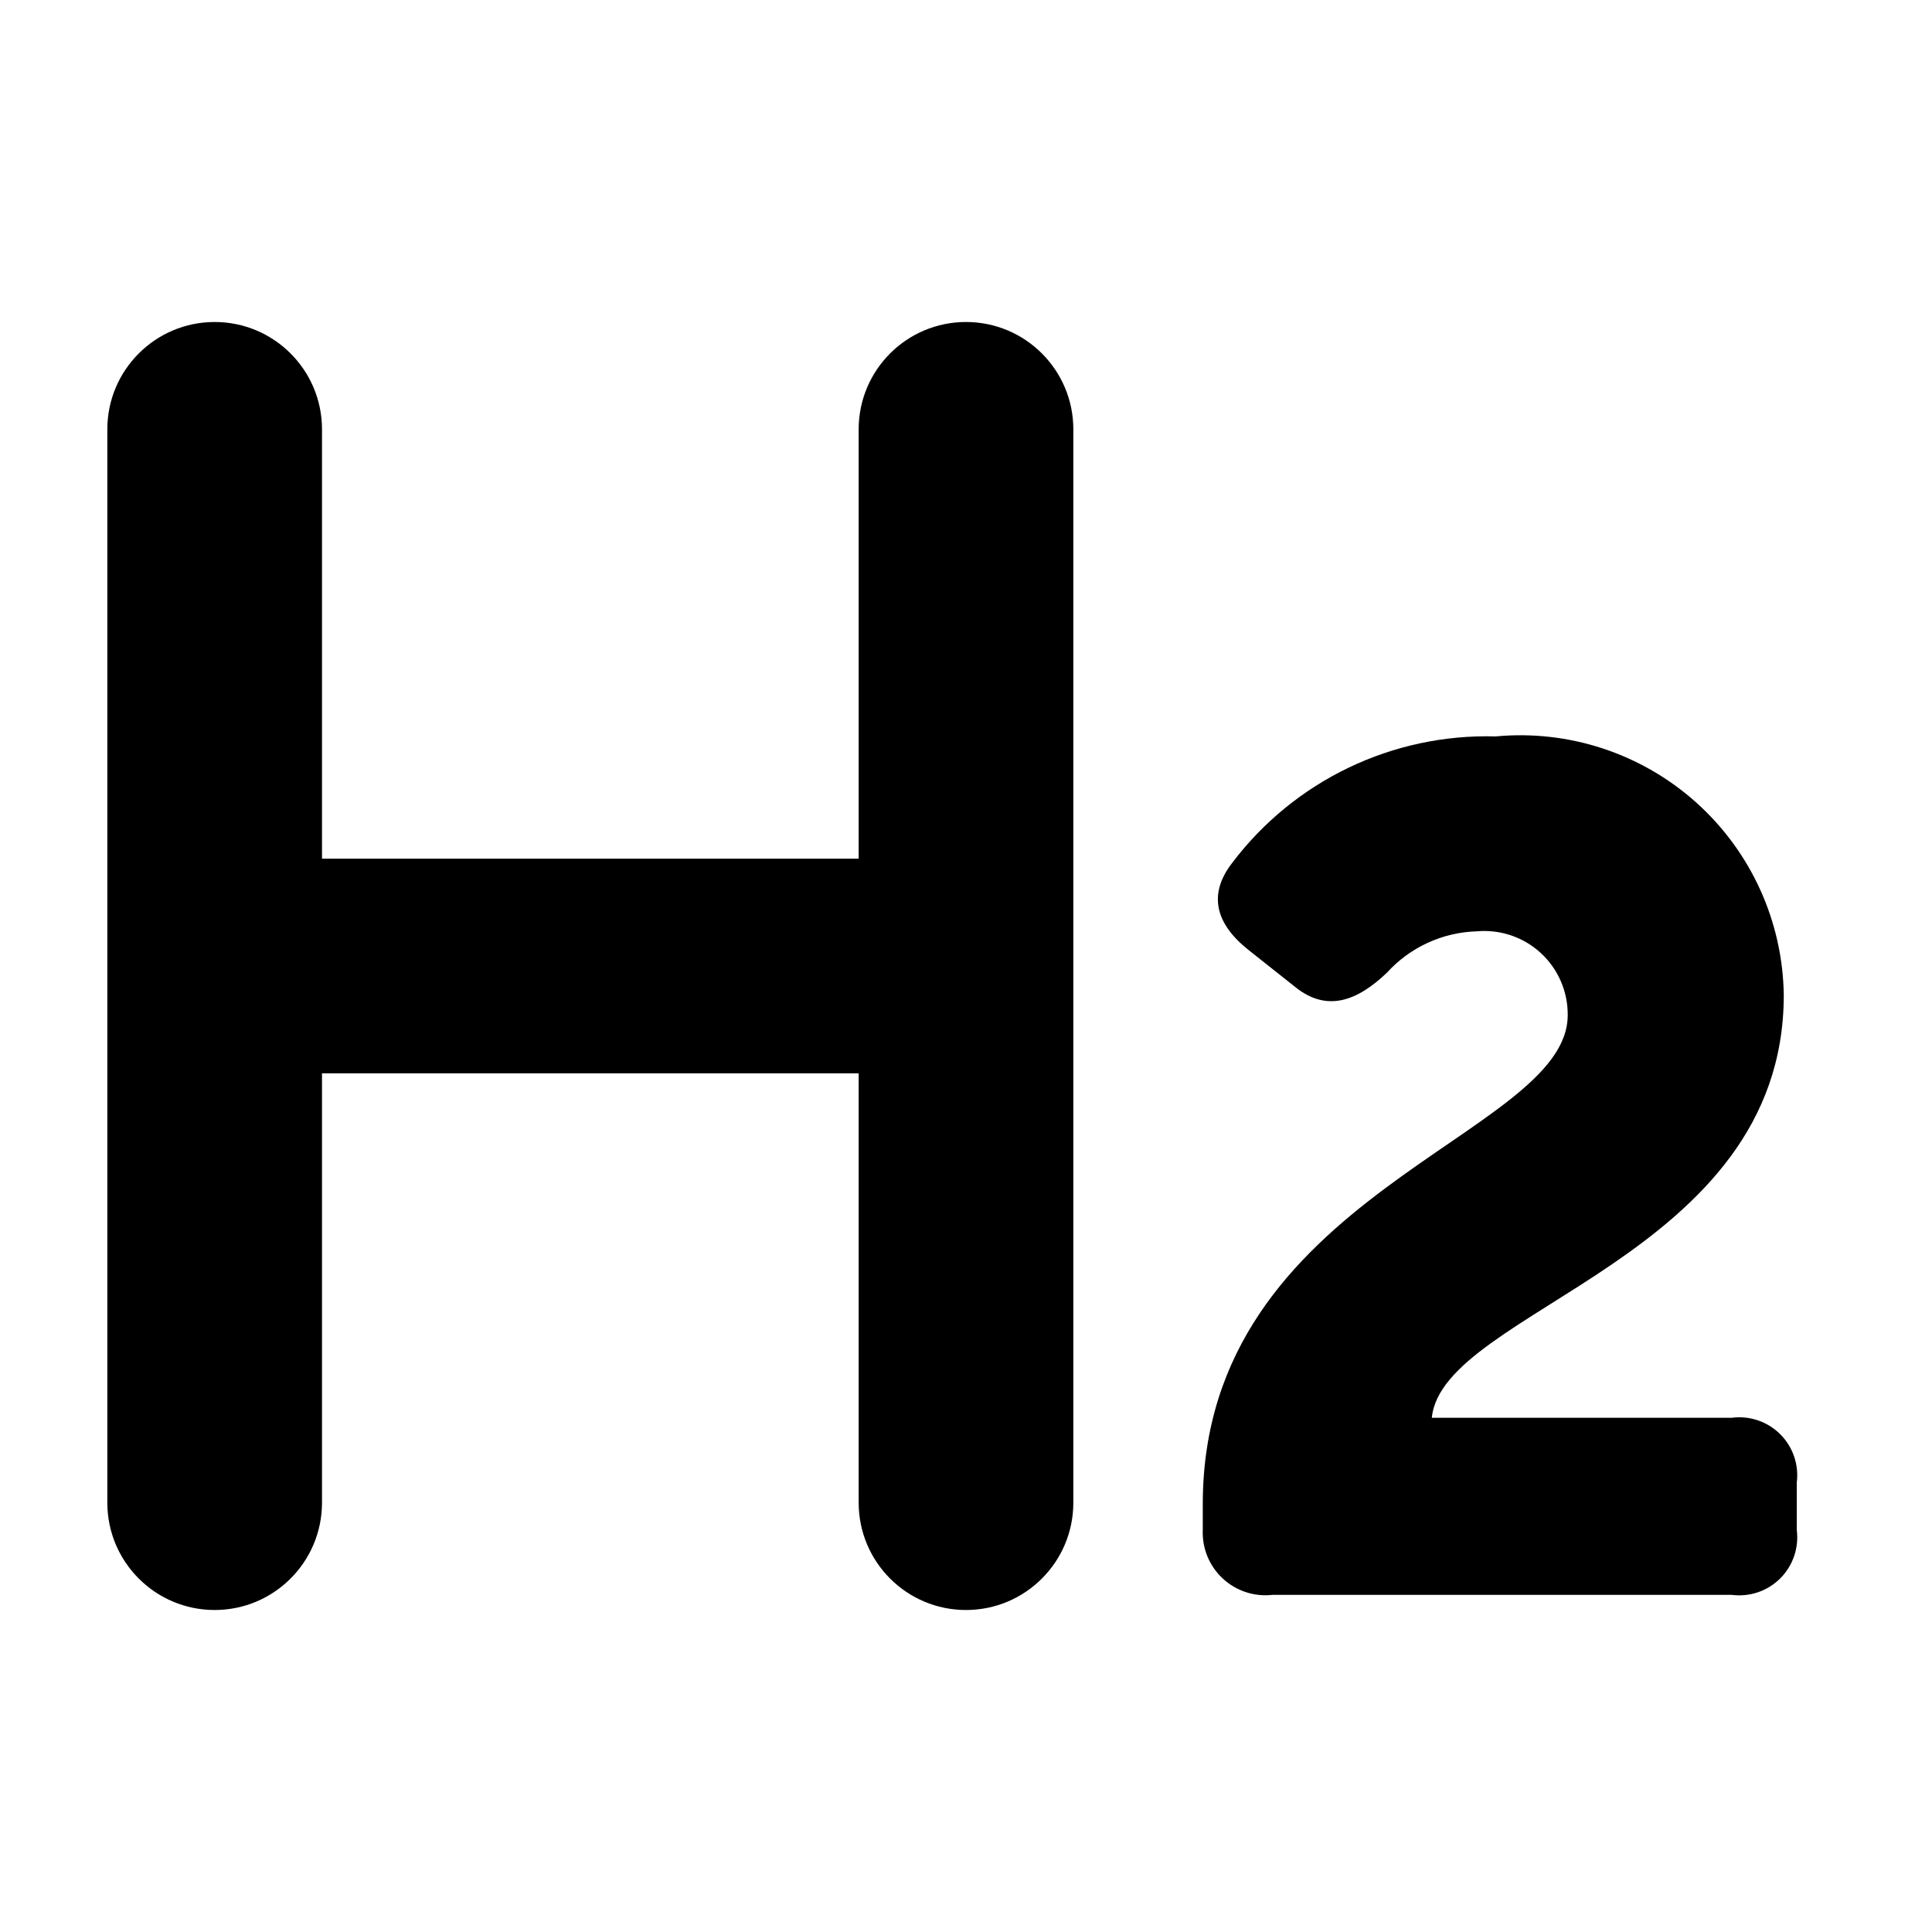
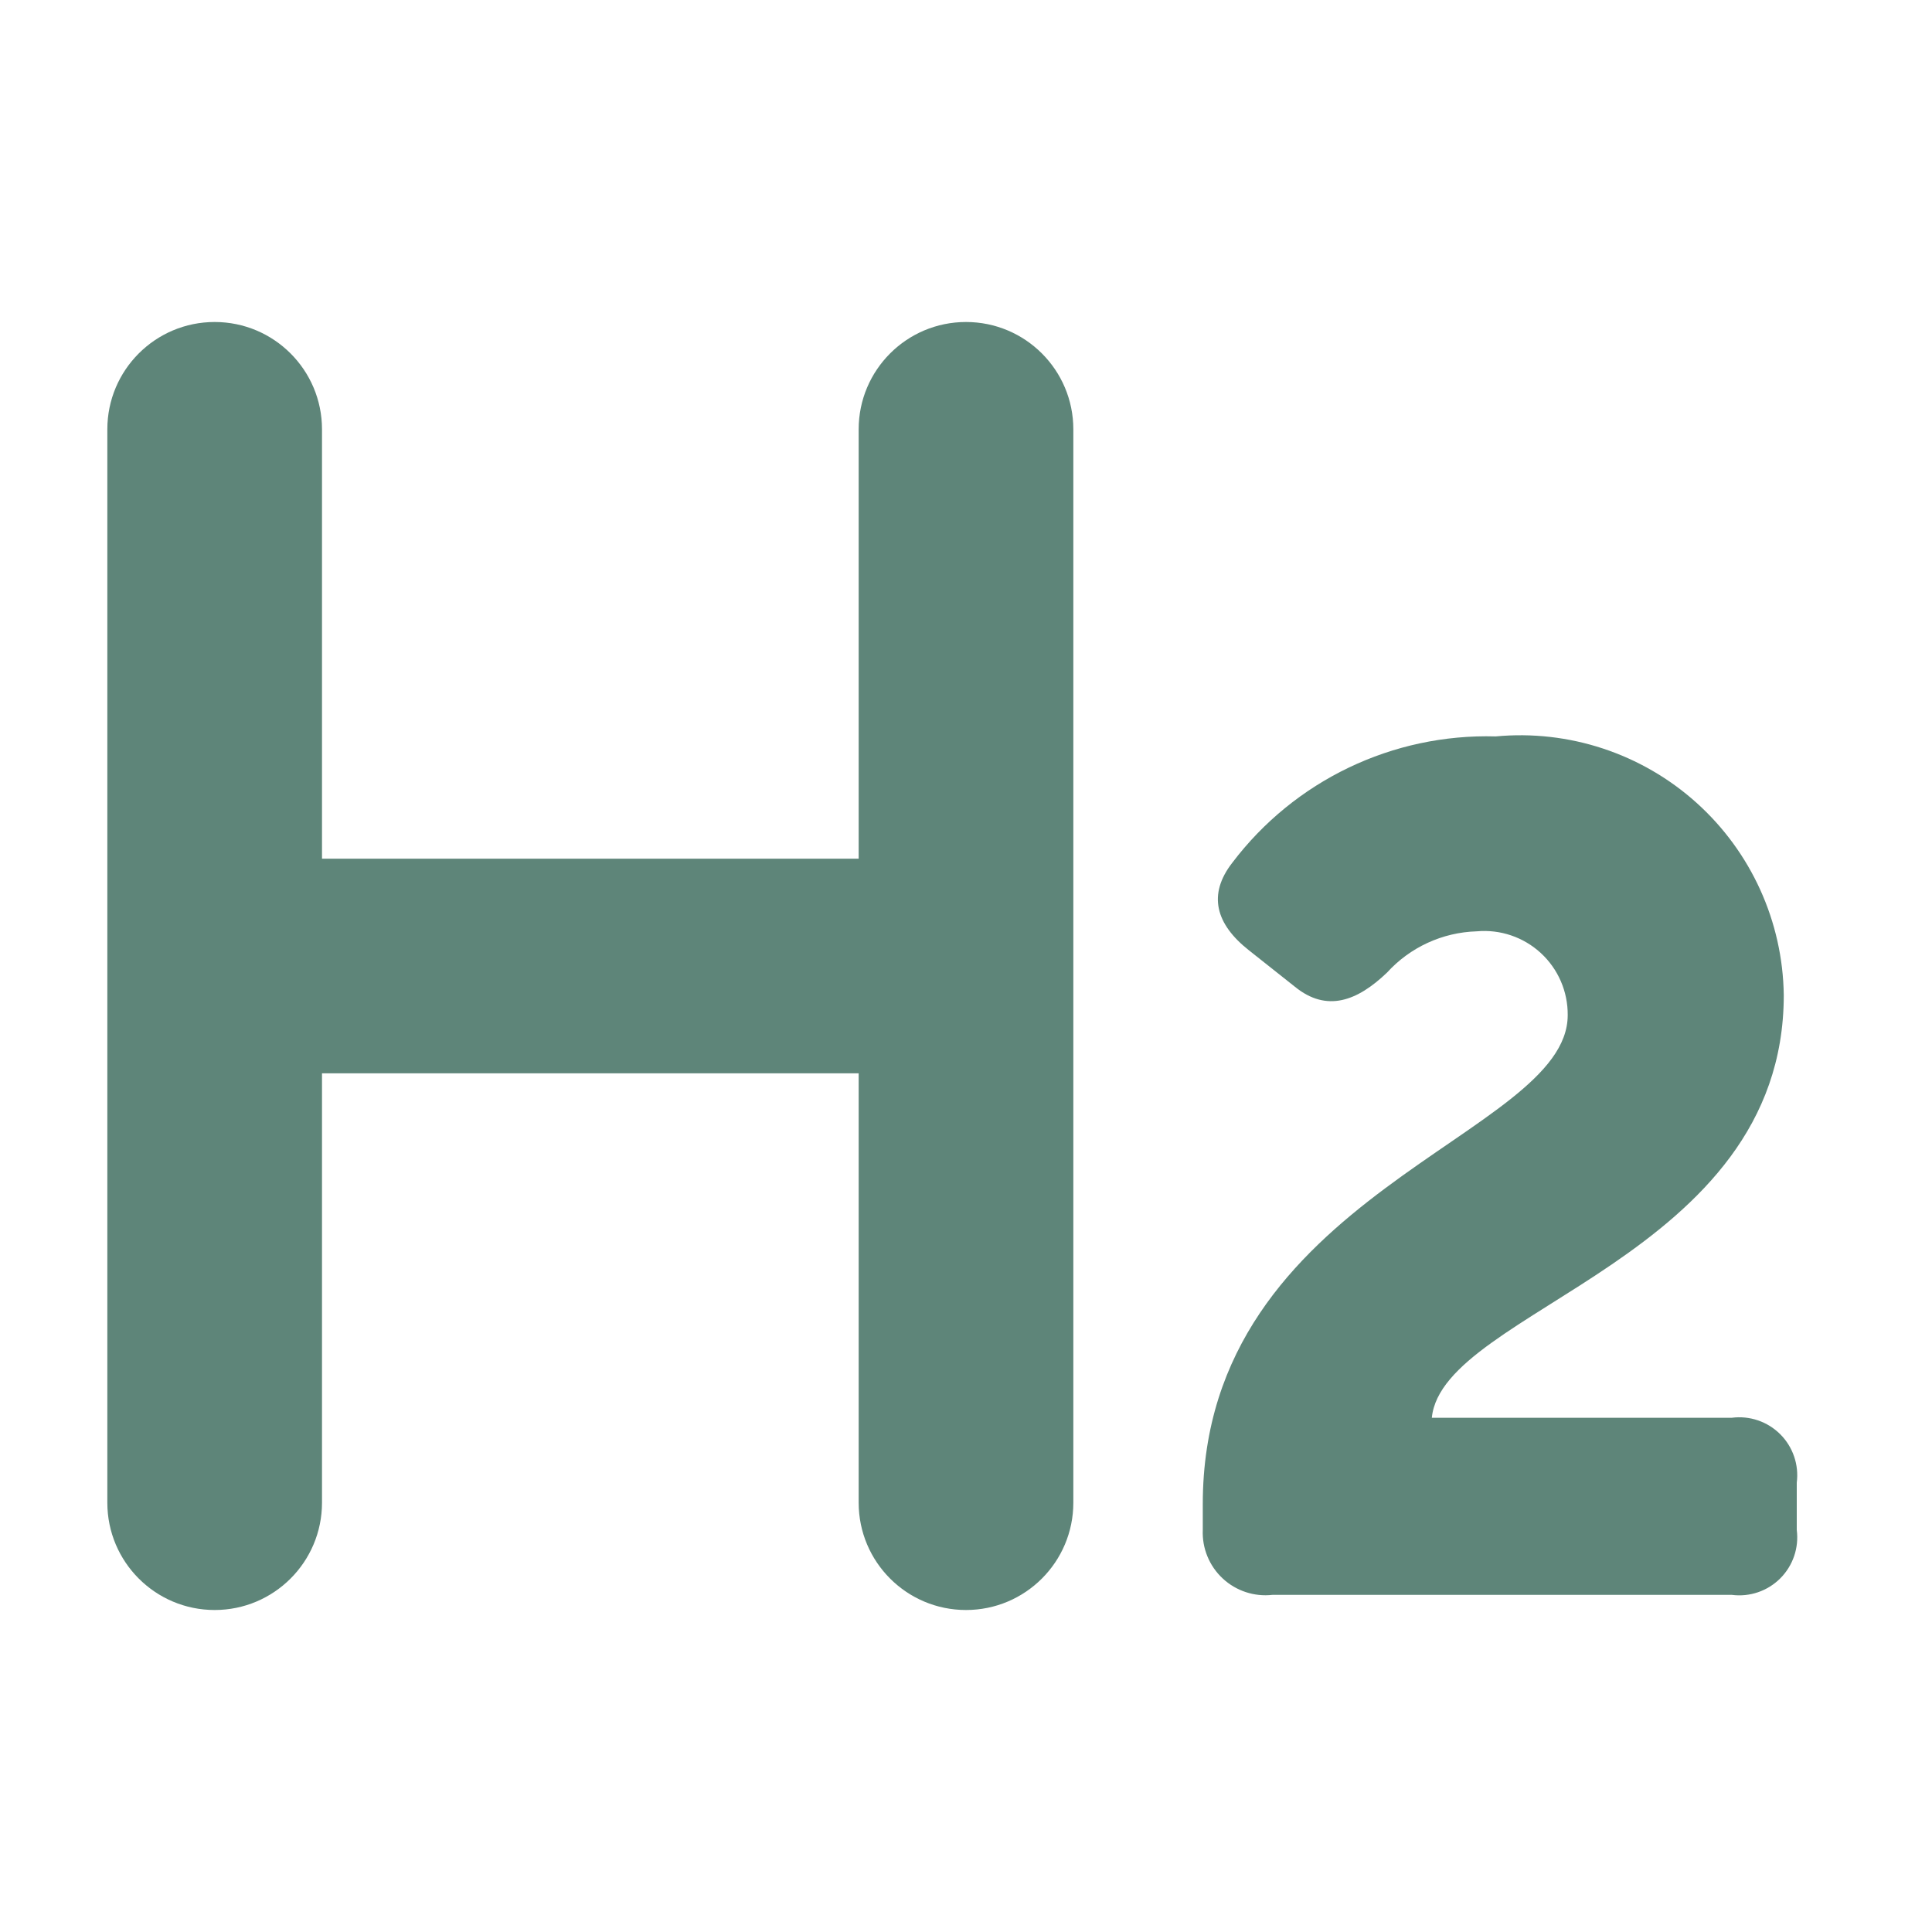
- <svg xmlns="http://www.w3.org/2000/svg" t="1538745380409" class="icon" style="" viewBox="0 0 1024 1024" version="1.1" p-id="16484" width="200" height="200">
+ <svg xmlns="http://www.w3.org/2000/svg" t="1538745380409" class="icon" style="fill: rgb(94, 133, 121)" viewBox="0 0 1024 1024" version="1.1" p-id="16484" width="200" height="200">
  <defs>
    <style type="text/css" />
  </defs>
  <path d="M952.32 785.863v25.031a30.72 30.72 0 0 1-34.418 34.418h-243.484a33.223 33.223 0 0 1-36.921-34.418v-13.71c0-165.319 193.422-194.674 193.422-259.129a44.203 44.203 0 0 0-48.242-44.43 66.958 66.958 0 0 0-47.559 21.902c-15.644 14.962-31.858 21.276-48.811 7.452l-24.405-19.342c-17.522-13.824-21.902-29.468-8.761-46.364a169.074 169.074 0 0 1 139.605-66.958 139.605 139.605 0 0 1 152.69 137.102c0 139.548-180.907 166.457-186.539 224.028h159.004a30.72 30.72 0 0 1 34.418 34.418zM512 170.667a56.889 56.889 0 0 0-56.889 56.889v227.556H170.667V227.556a56.889 56.889 0 0 0-113.778 0v568.889a56.889 56.889 0 0 0 113.778 0v-227.556h284.444v227.556a56.889 56.889 0 0 0 113.778 0V227.556a56.889 56.889 0 0 0-56.889-56.889z" p-id="16485" />
</svg>
